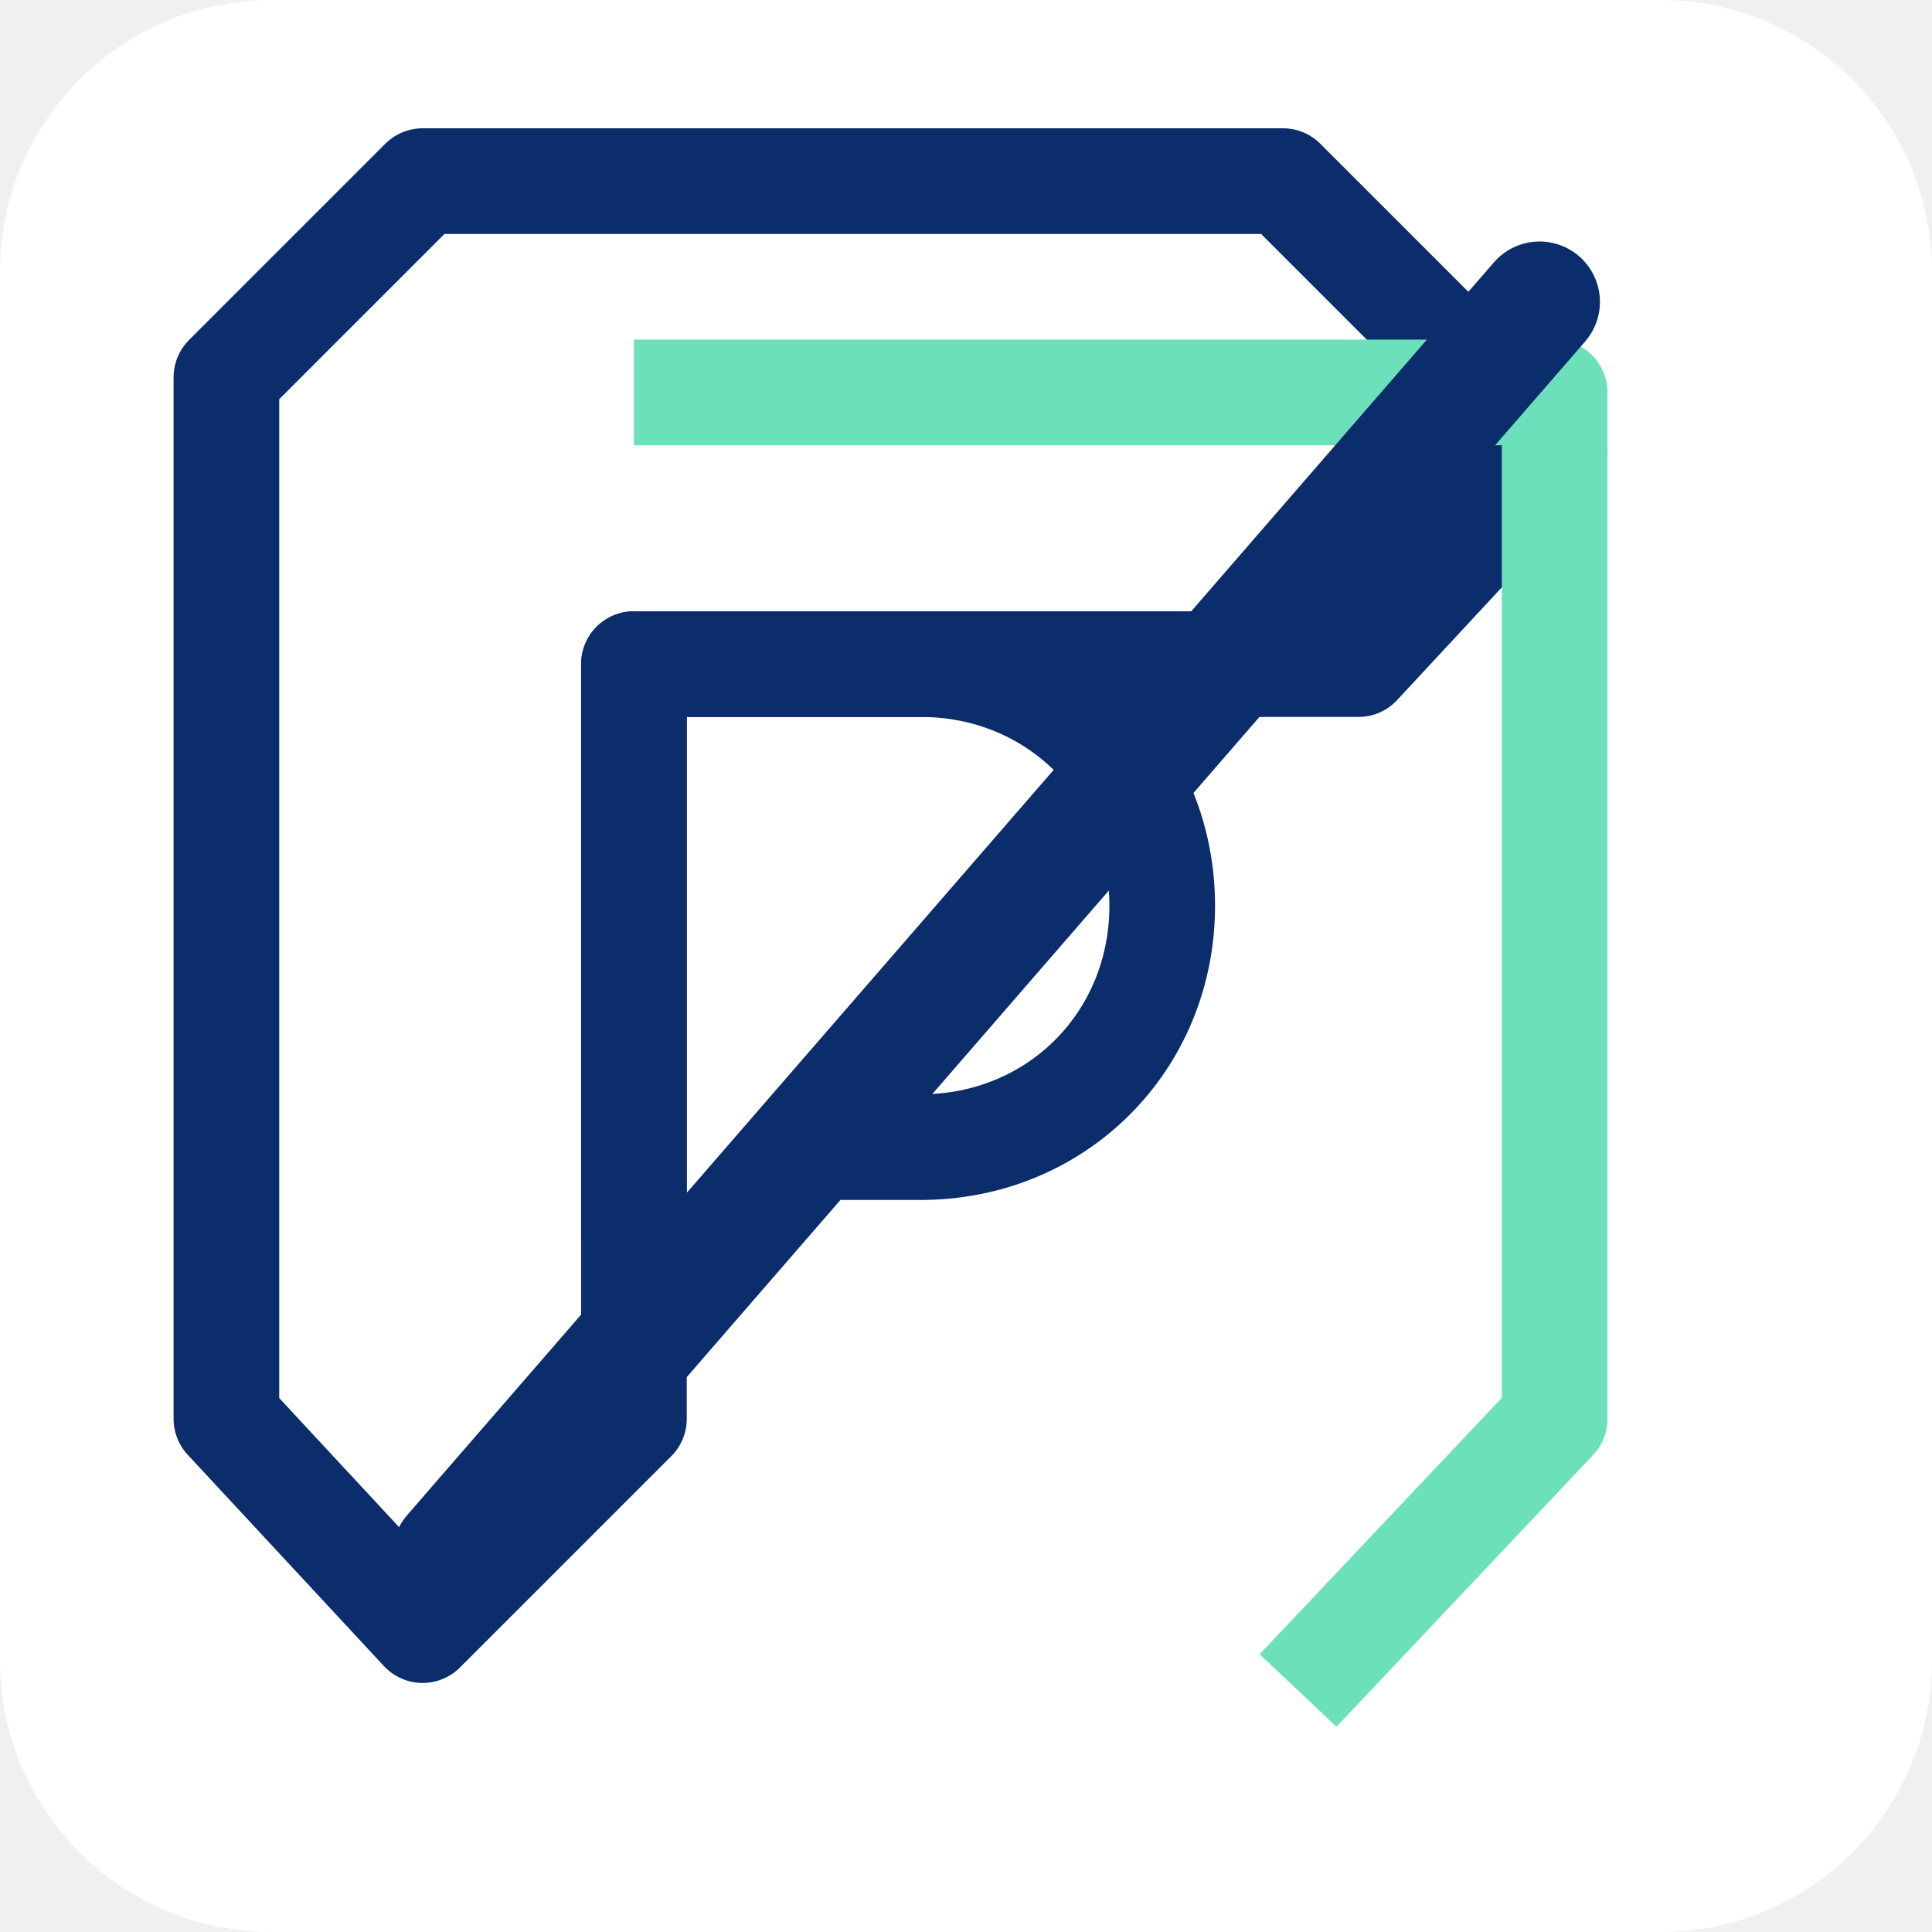
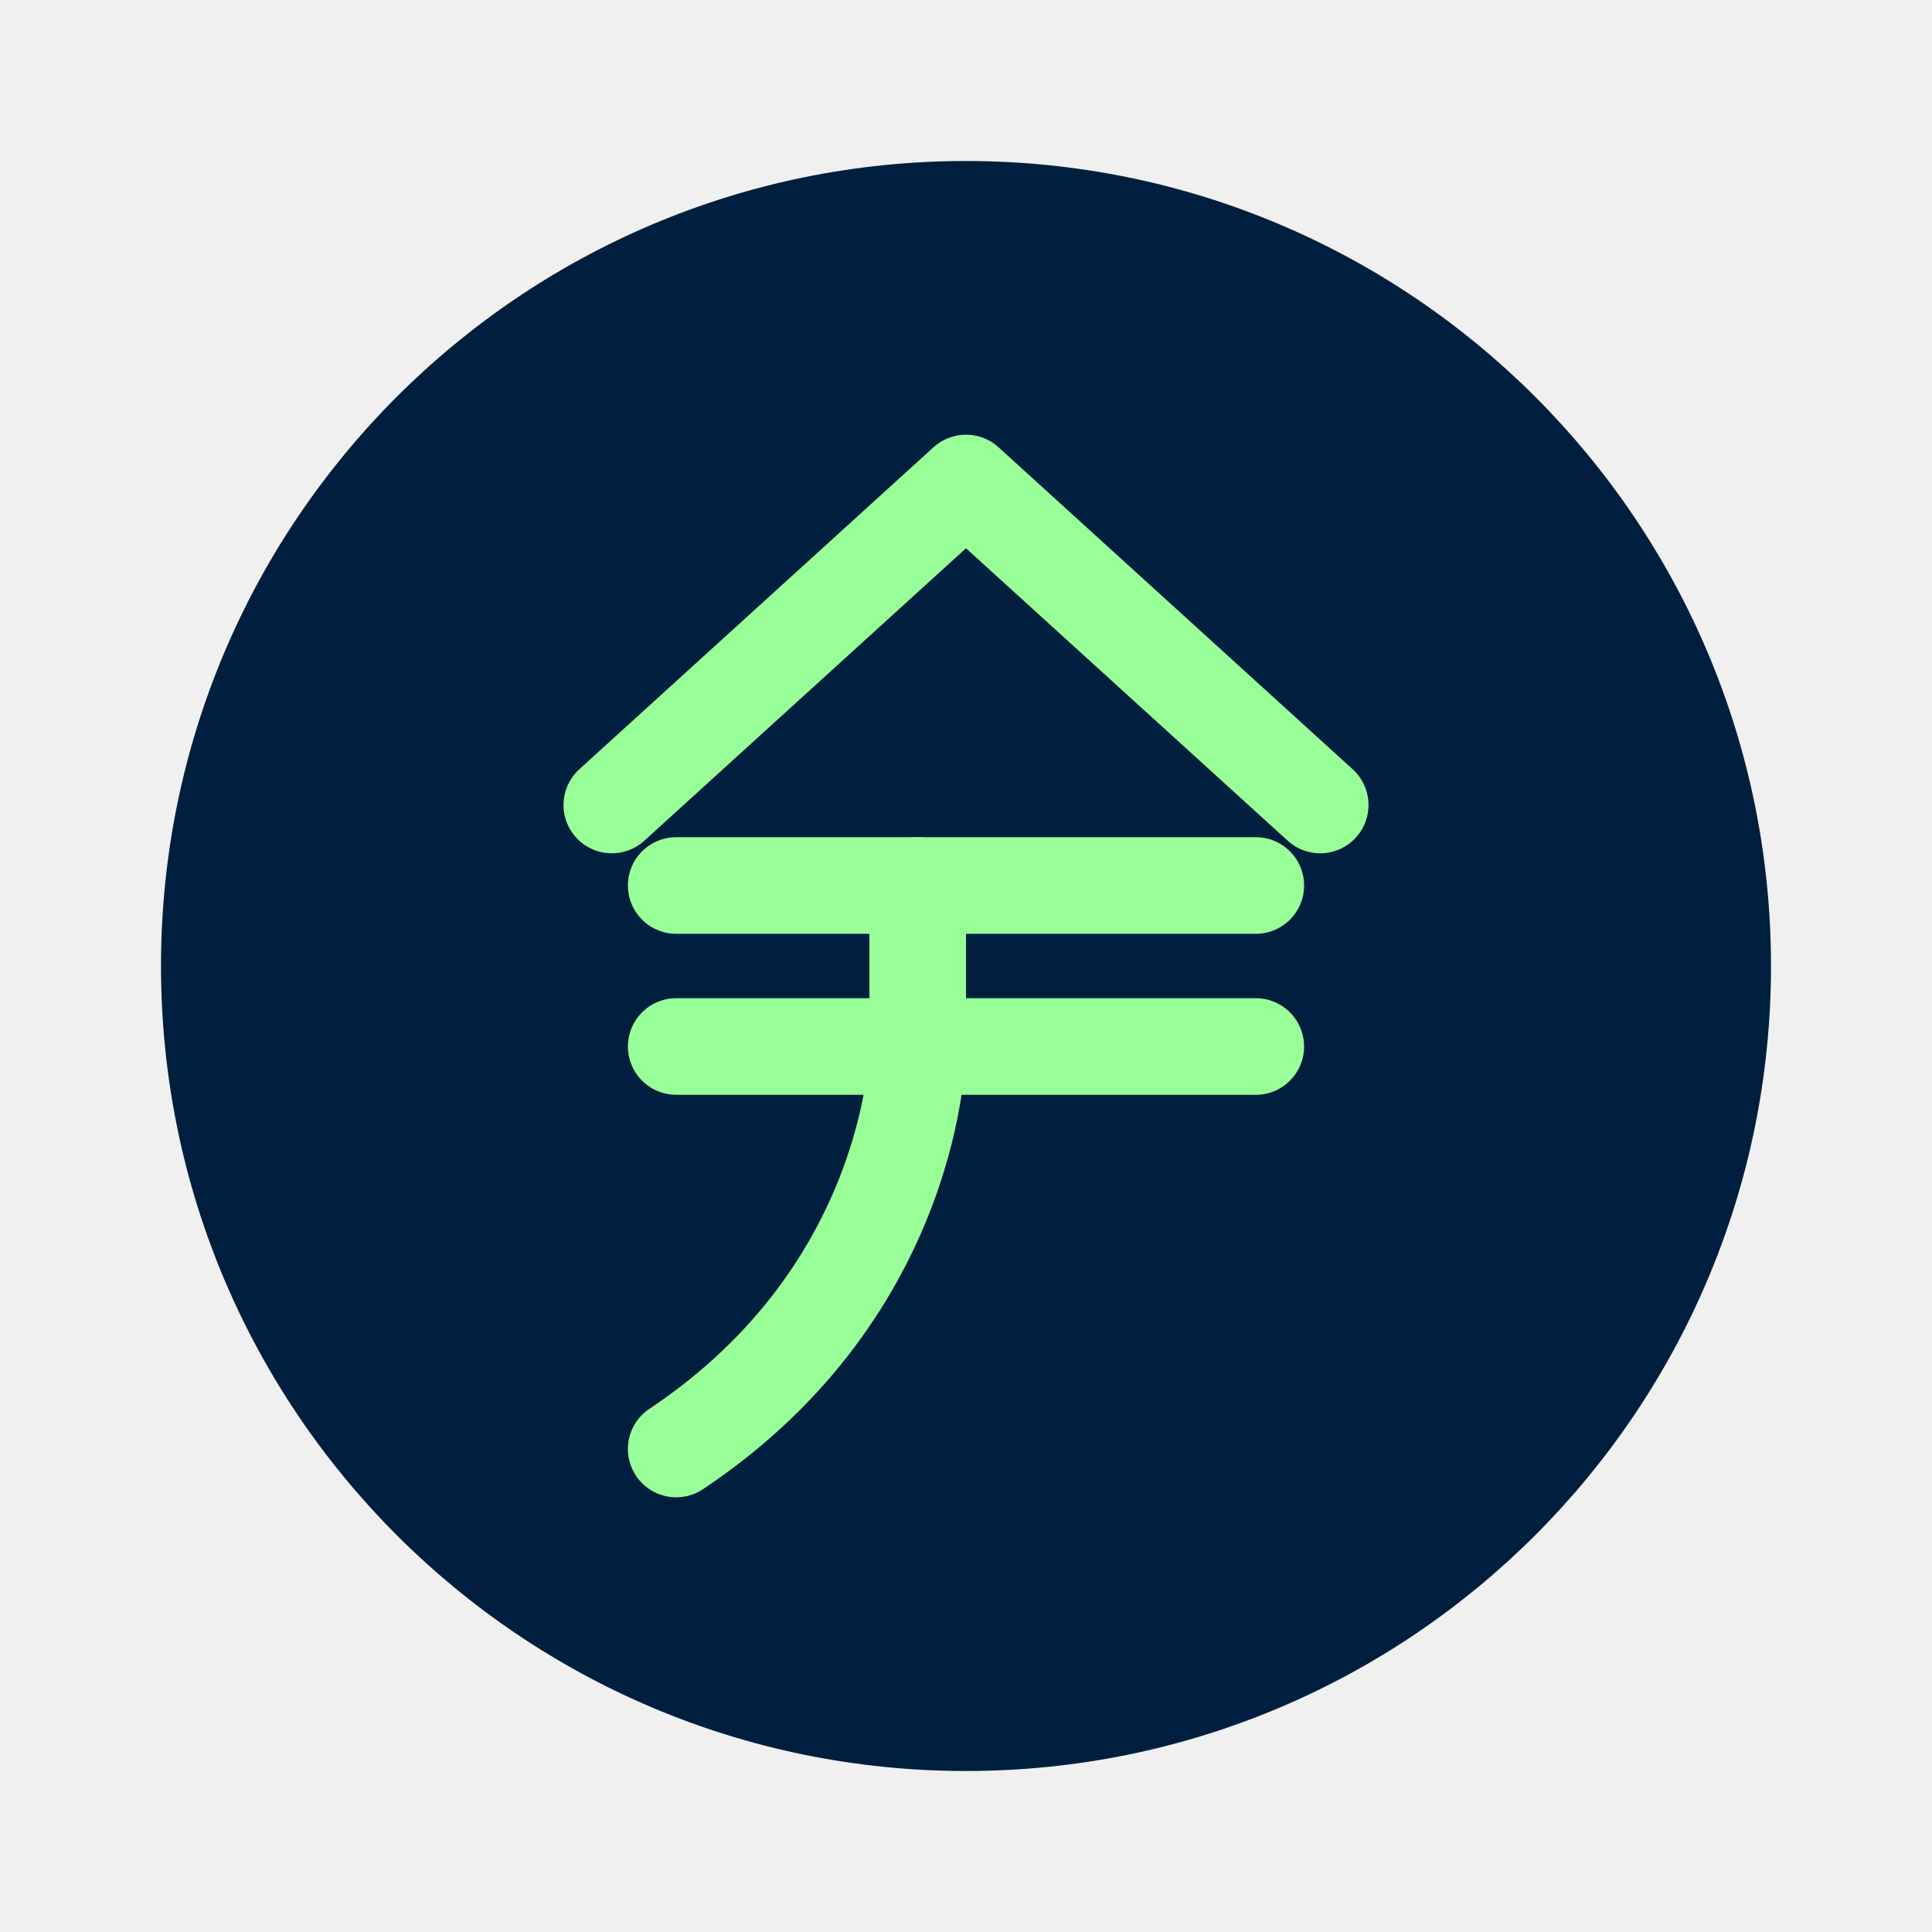
- <svg xmlns="http://www.w3.org/2000/svg" width="256" height="256" viewBox="0 0 256 256" fill="none">
-   <rect width="256" height="256" rx="36" fill="white" />
-   <path d="M56 24H170L206 60L180 88H84V188L56 216L30 188V50L56 24Z" stroke="#0B2D6B" stroke-width="14" fill="none" stroke-linejoin="round" />
-   <path d="M84 52H206V188L172 224" stroke="#6CE0BB" stroke-width="14" fill="none" stroke-linejoin="round" />
-   <path d="M60 206L204 40" stroke="#0B2D6B" stroke-width="16" stroke-linecap="round" />
-   <path d="M84 164V88H122C140 88 154 102 154 120C154 138 140 152 122 152H108" stroke="#0B2D6B" stroke-width="14" stroke-linecap="round" stroke-linejoin="round" />
+ <svg xmlns="http://www.w3.org/2000/svg" viewBox="0 0 120 120" fill="none" role="img" aria-labelledby="title desc">
+   <circle cx="60" cy="60" r="50" fill="#001f3f" />
+   <g fill="none" stroke="#98ff98" stroke-width="6" stroke-linecap="round" stroke-linejoin="round">
+     <path d="M38,50 L60,30 L82,50" />
+     <g transform="translate(60, 65)">
+       <path d="M-18,-10 H18" />
+       <path d="M-18,0 H18" />
+       <path d="M-3,0 C-3,0 -3,15 -18,25" />
+       <path d="M-3,-10 L-3,0" />
+     </g>
+   </g>
</svg>
